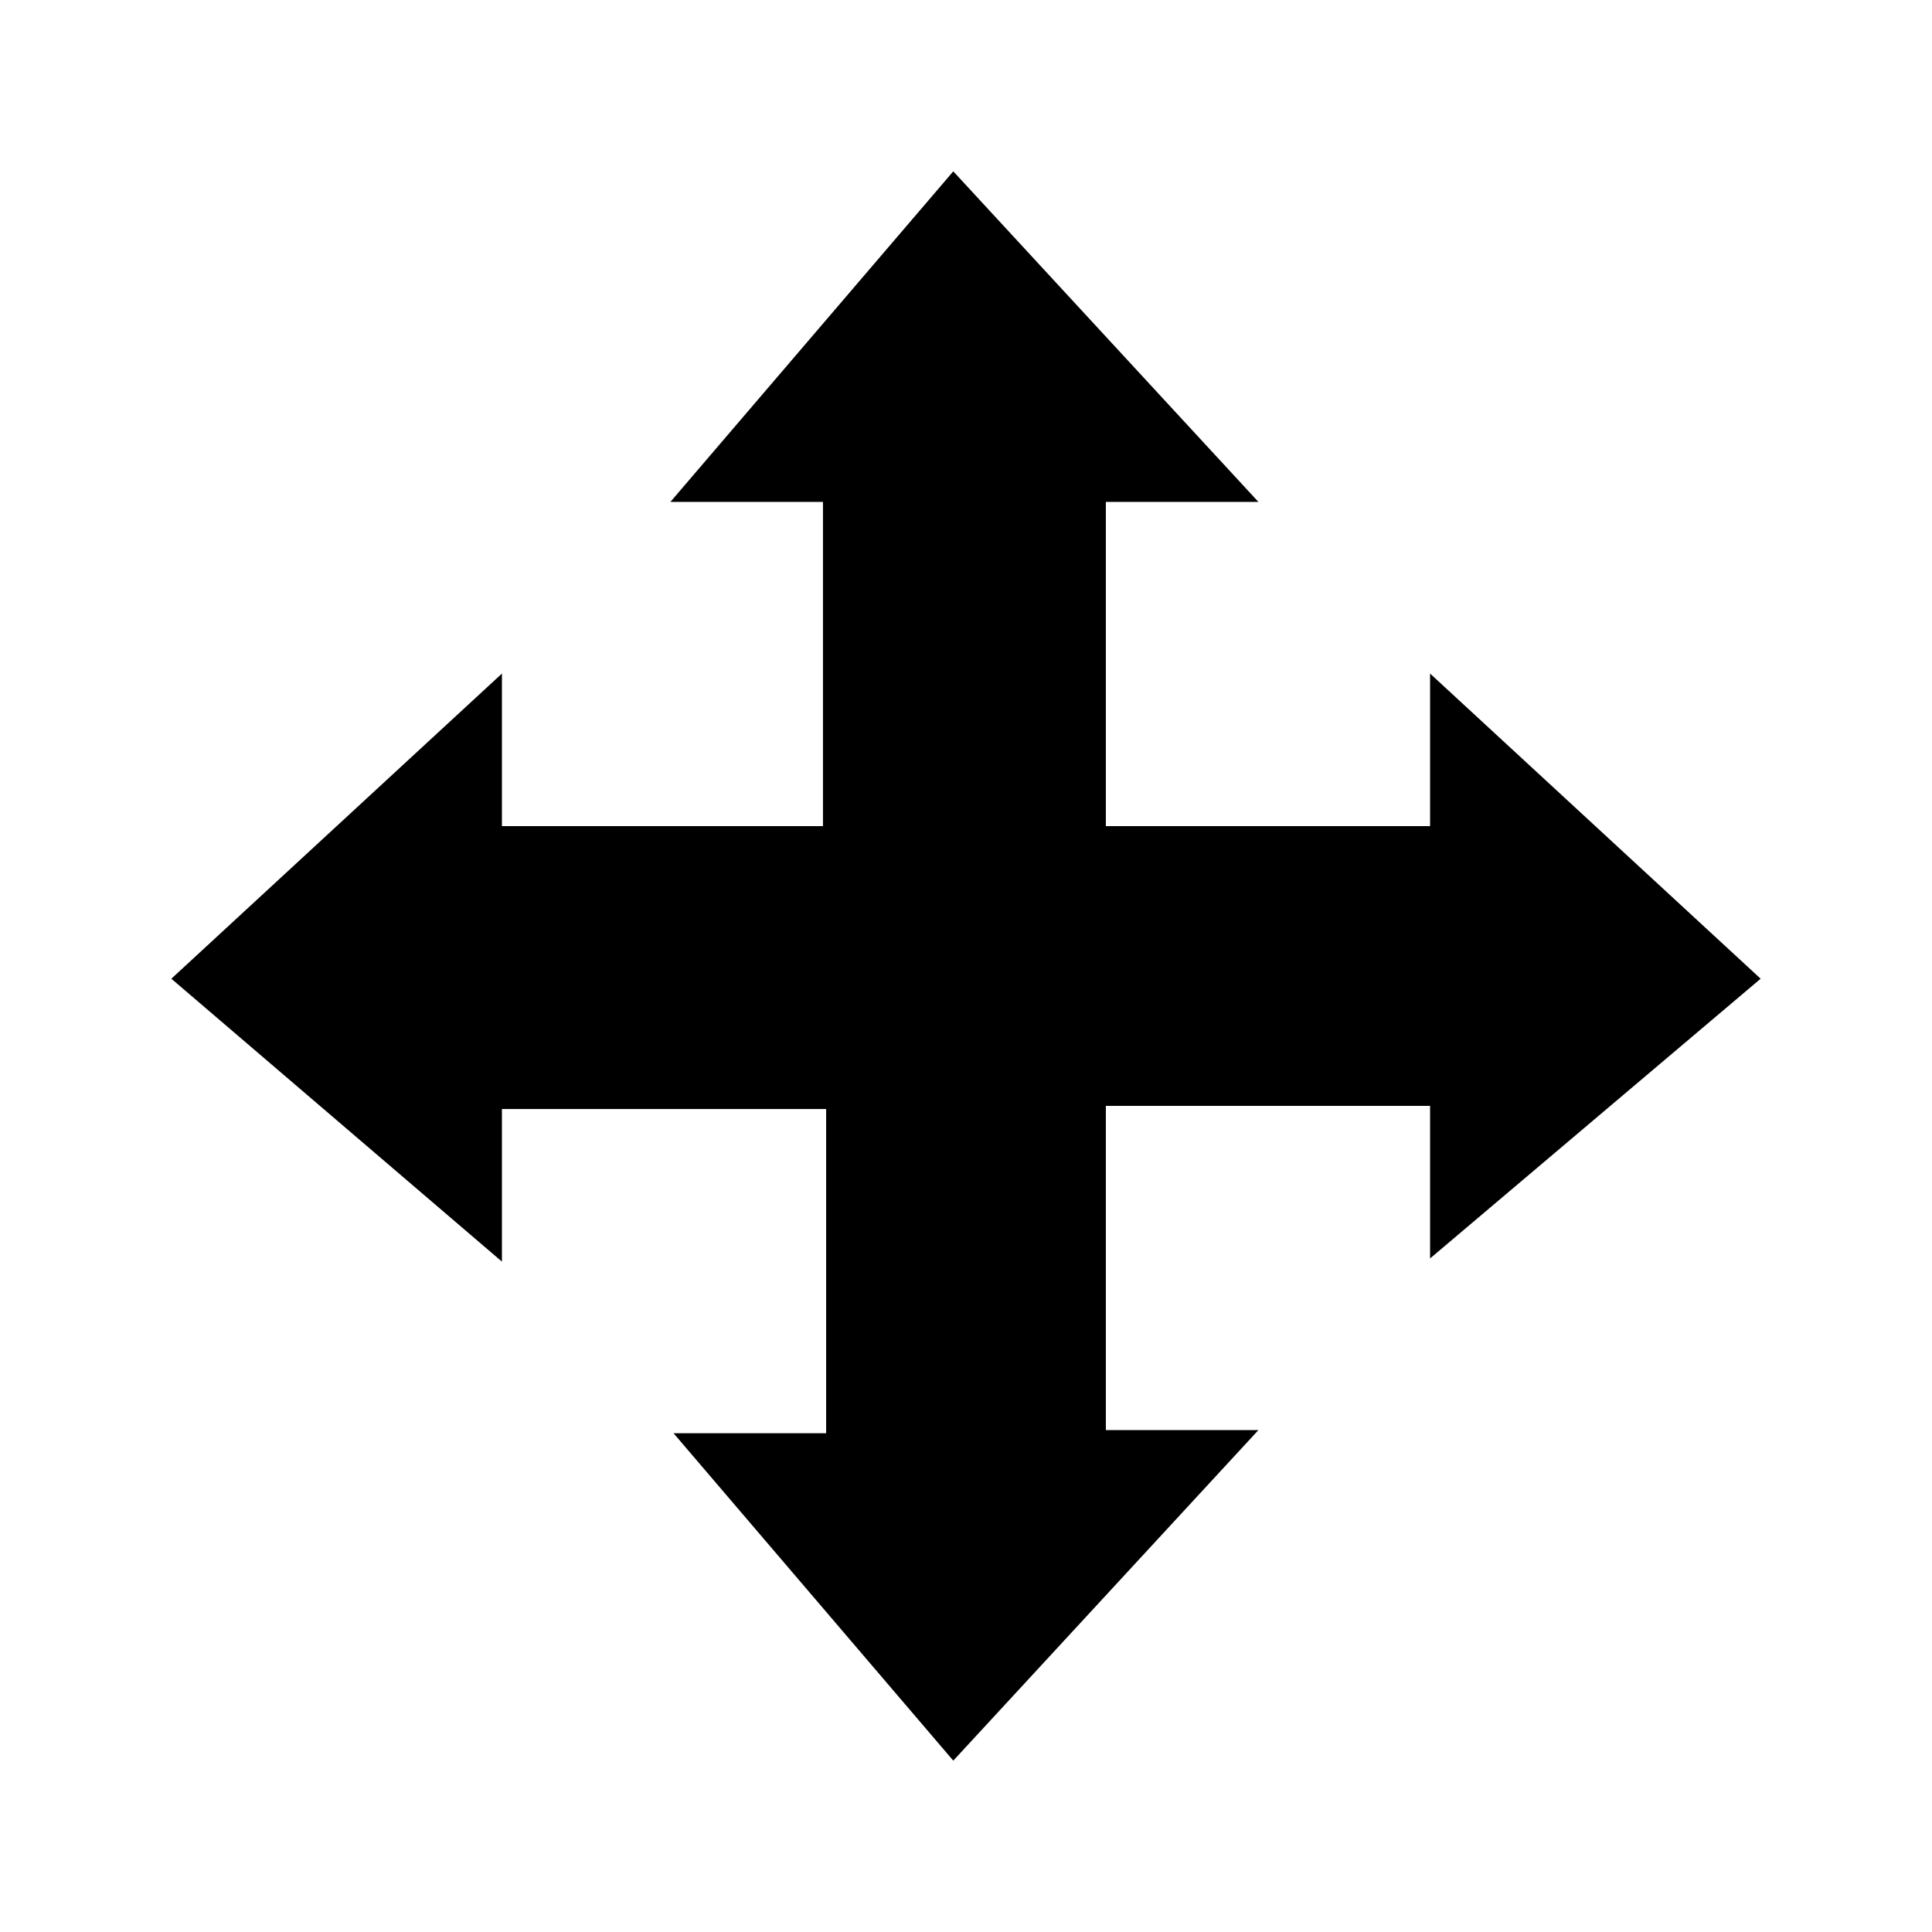
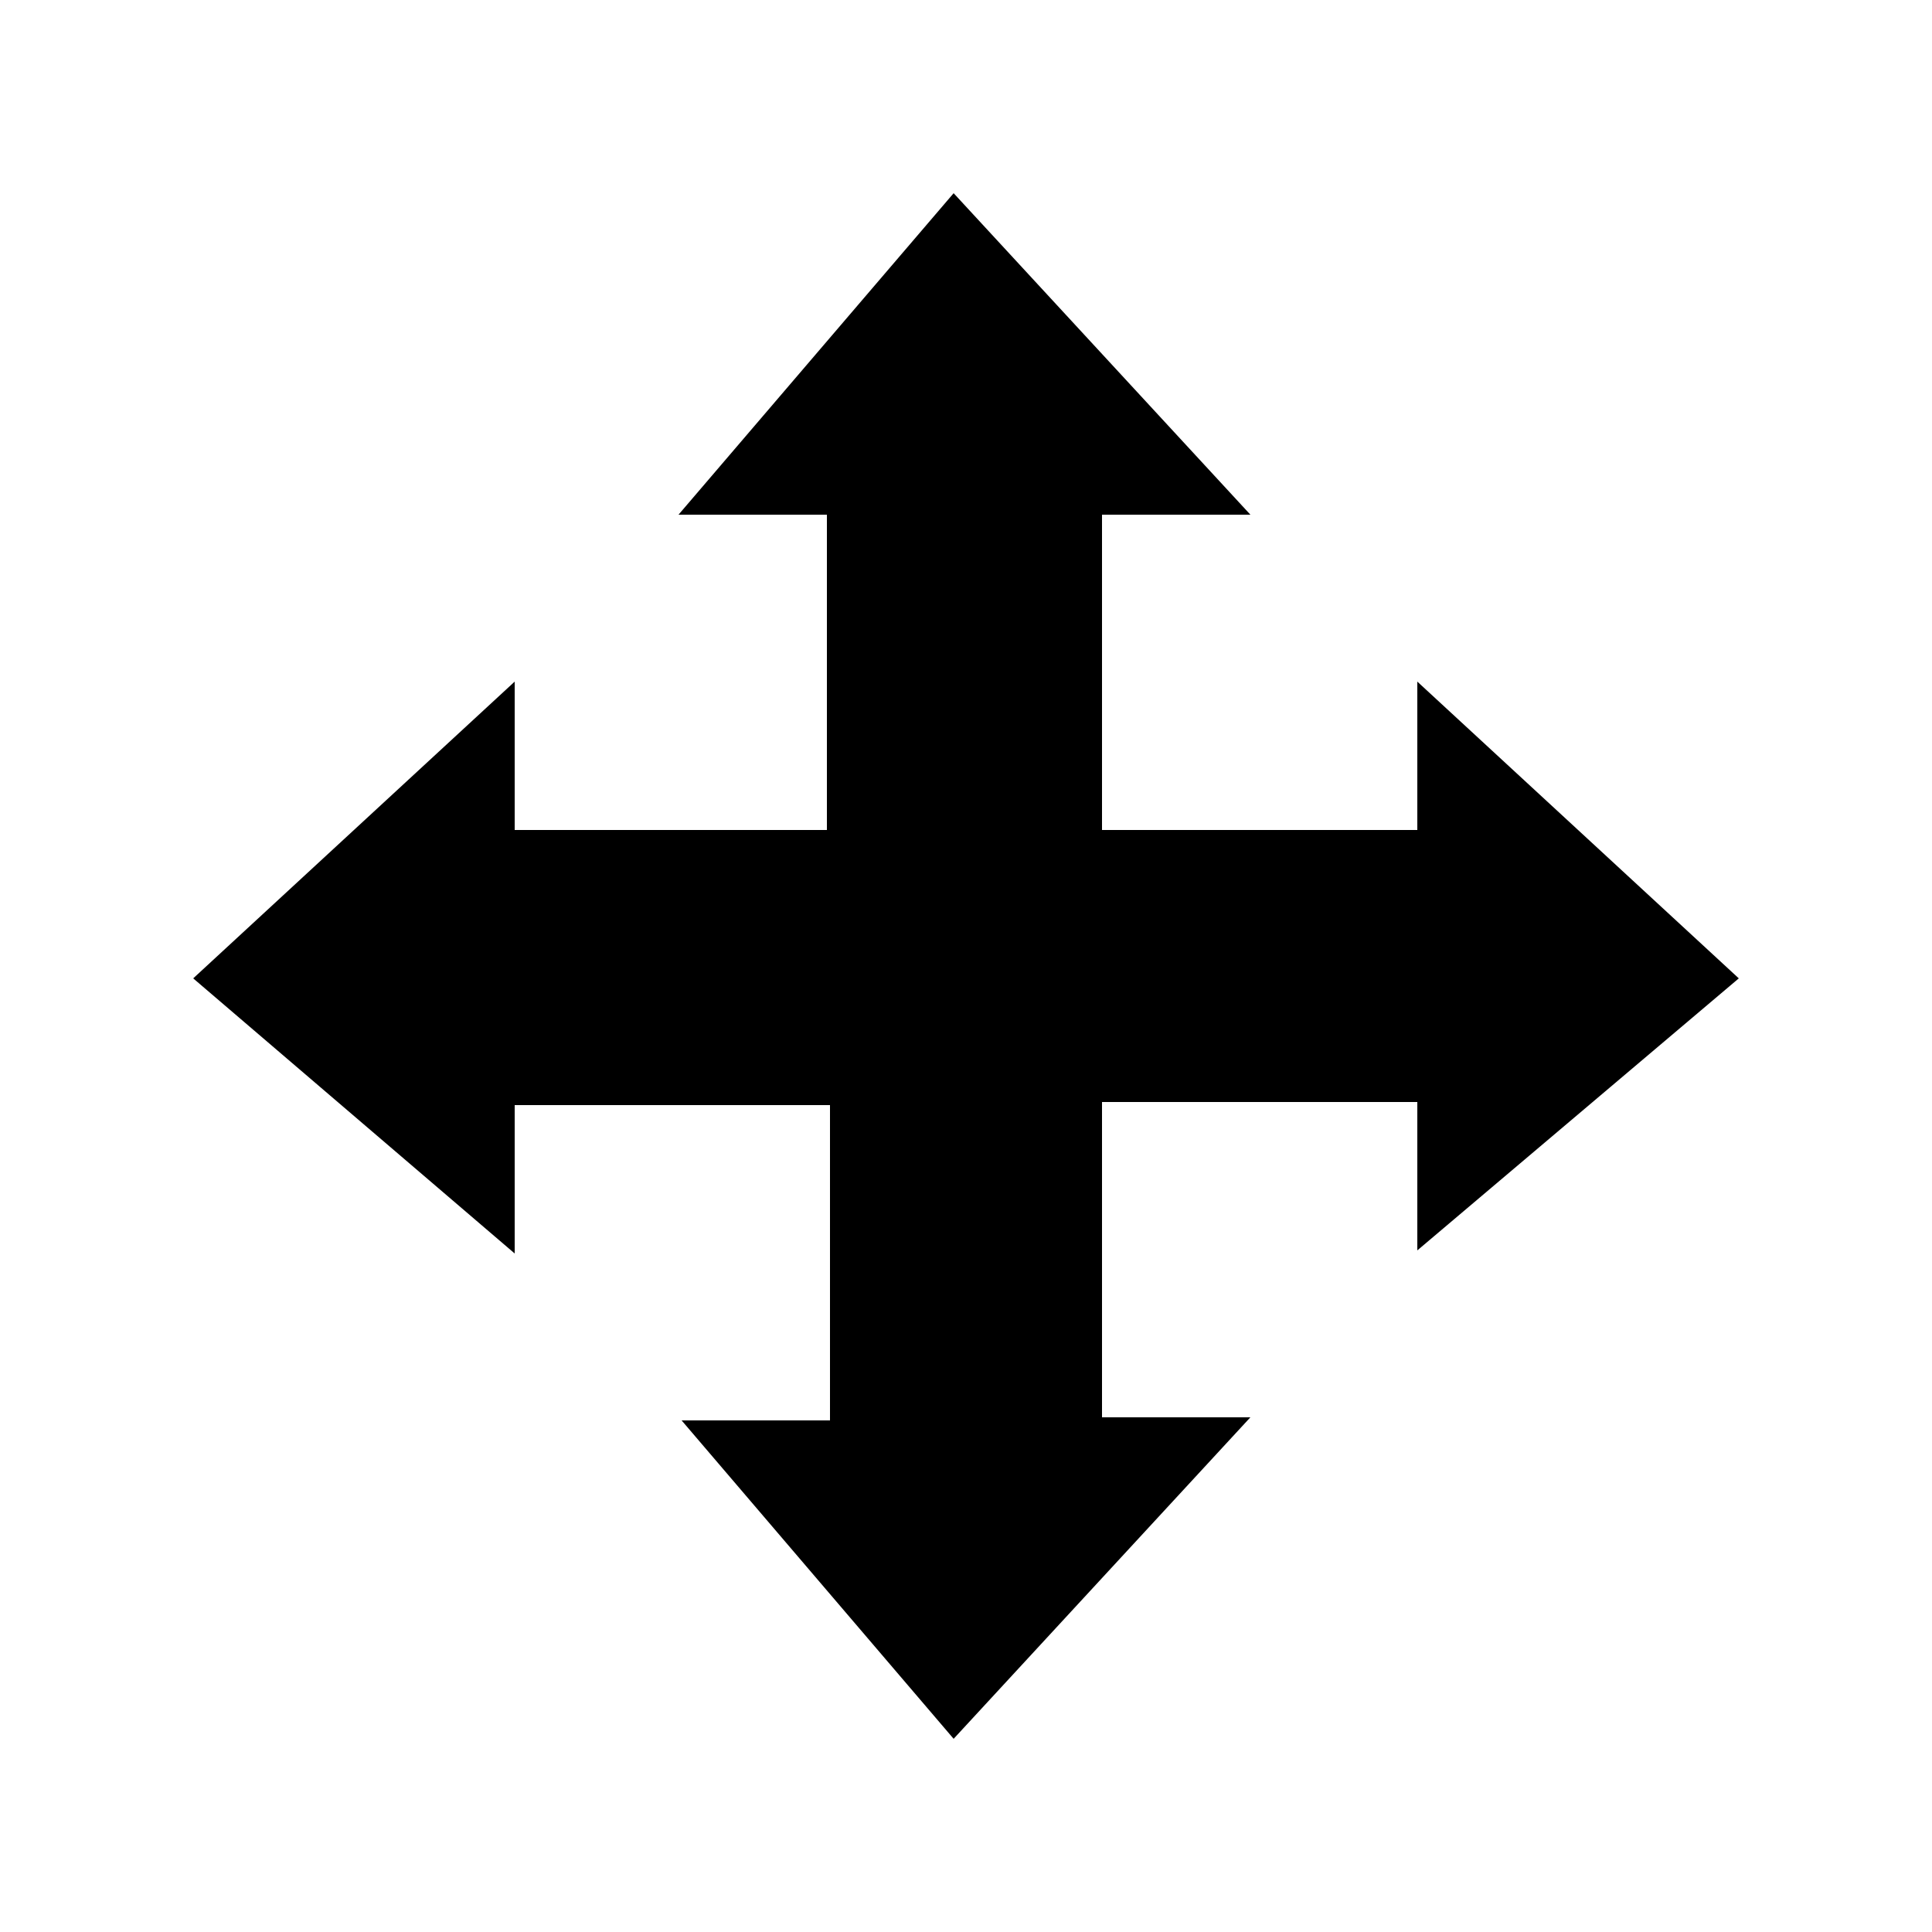
- <svg xmlns="http://www.w3.org/2000/svg" version="1.1" id="Layer_1" x="0px" y="0px" viewBox="0 0 96 96" enable-background="new 0 0 96 96">
-   <g style="" transform="matrix(1.579432, 0, 0, 1.579432, -27.81272, -27.81272)">
+ <svg xmlns="http://www.w3.org/2000/svg" xmlns:ns1="https://boxy-svg.com" height="100%" style="fill-rule:evenodd;clip-rule:evenodd;stroke-linecap:round;stroke-linejoin:round;" width="100%" version="1.1" viewBox="0 0 150 150">
+   <defs>
+     <ns1:grid x="0" y="0" width="15" height="15" />
+   </defs>
+   <rect width="120" height="120" style="fill: none; stroke-width: 0.2px; stroke: rgb(84, 84, 84); pointer-events: none; visibility: hidden;" x="15" y="15" ns1:origin="0.5 0.5" />
+   <g style="" transform="matrix(2.4, 0, 0, 2.4, -40.2, -40.2)">
    <path d="M73,48.4l-10.4-9.6v4.8H52.4V33.4h4.8L47.6,23l-8.9,10.4h4.8v10.2H33.4v-4.8L23,48.4l10.4,8.9v-4.8h10.2v10.2h-4.8L47.6,73 l9.6-10.4h-4.8V52.4h10.2v4.8L73,48.4z" />
  </g>
</svg>
